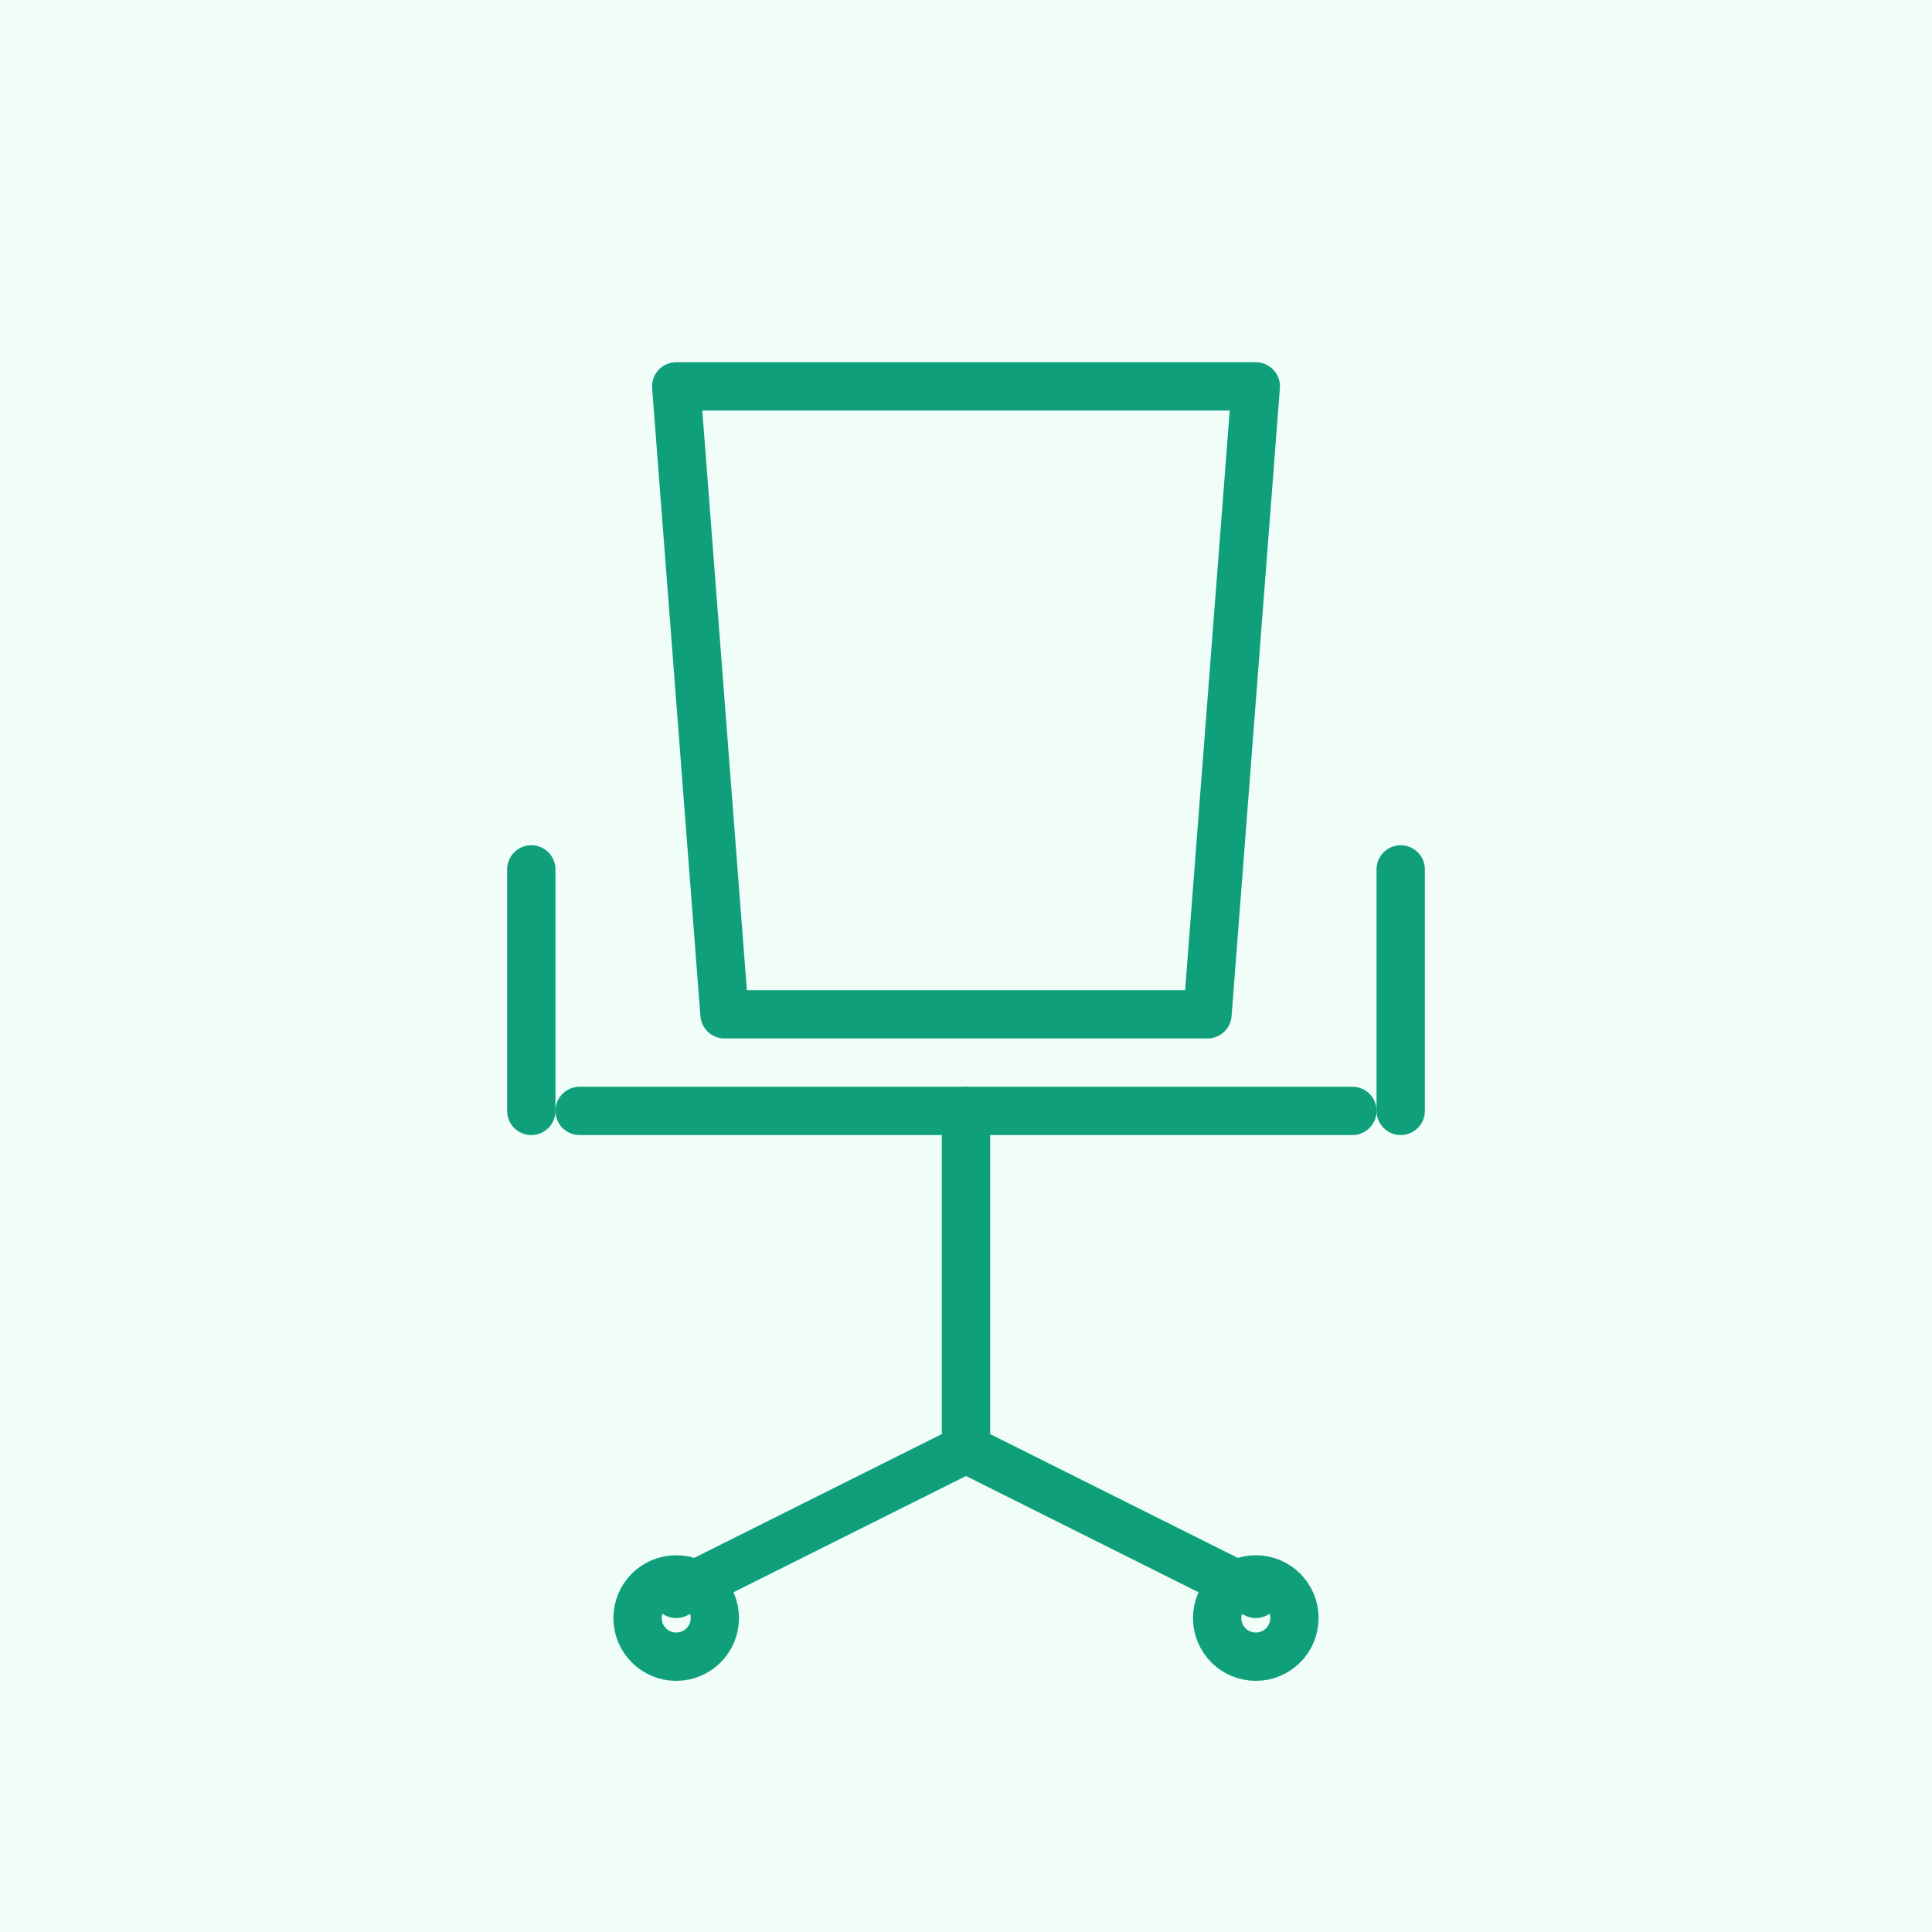
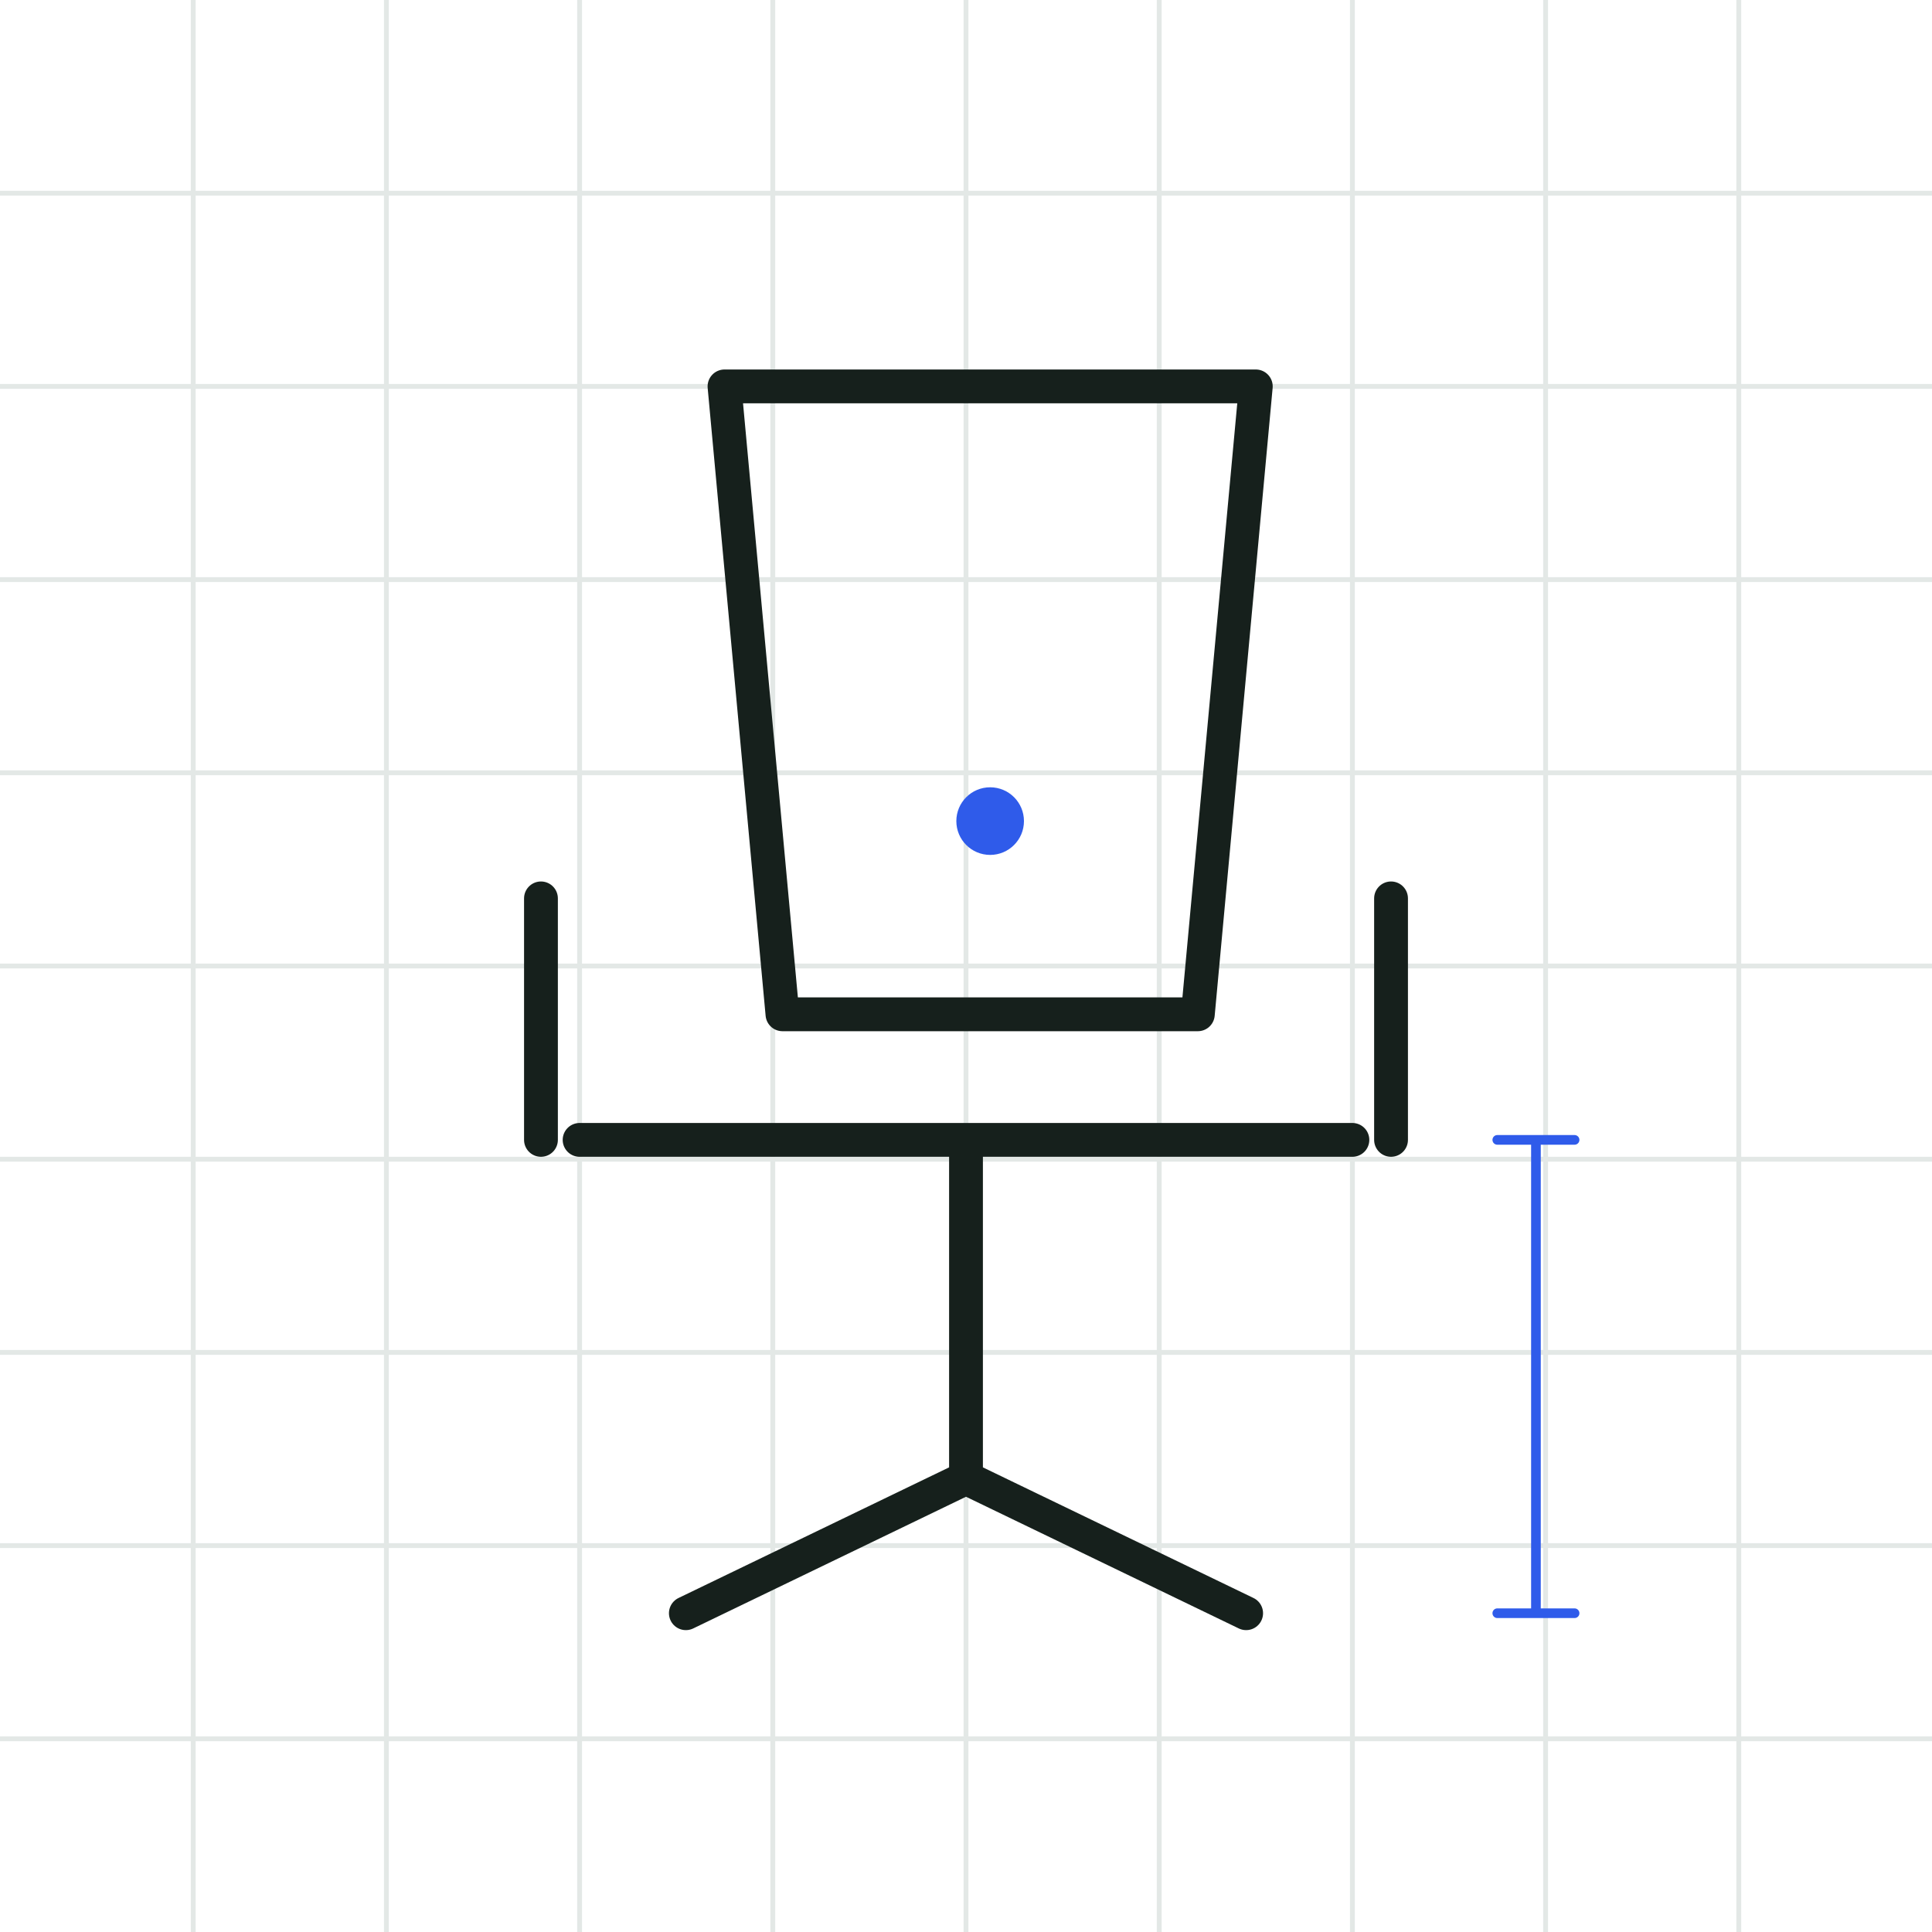
- <svg xmlns="http://www.w3.org/2000/svg" viewBox="0 0 400 400" fill="none" stroke="#0f9f7a" stroke-width="10" stroke-linecap="round" stroke-linejoin="round">
-   <rect width="400" height="400" fill="#f0fdf8" stroke="none" />
-   <path d="M140 80h120l-10 130H150z" />
-   <path d="M120 230h160" />
-   <path d="M200 230v70" />
-   <path d="M140 330l60-30 60 30" />
-   <circle cx="140" cy="335" r="8" />
-   <circle cx="260" cy="335" r="8" />
-   <path d="M110 180v50M290 180v50" />
+ <svg xmlns="http://www.w3.org/2000/svg" viewBox="0 0 400 400" fill="none" stroke-linecap="round" stroke-linejoin="round">
+   <rect width="400" height="400" fill="#ffffff" />
+   <g stroke="#e3e8e6" stroke-width="1">
+     <path d="M40 0V400M0 40H400" />
+     <path d="M80 0V400M0 80H400" />
+     <path d="M120 0V400M0 120H400" />
+     <path d="M160 0V400M0 160H400" />
+     <path d="M200 0V400M0 200H400" />
+     <path d="M240 0V400M0 240H400" />
+     <path d="M280 0V400M0 280H400" />
+     <path d="M320 0V400M0 320H400" />
+     <path d="M360 0V400M0 360H400" />
+   </g>
+   <g stroke="#16201c" stroke-width="7">
+     <path d="M150 80h110l-12 130h-86z" />
+     <path d="M120 236h160M200 236v70M142 334l58-28 58 28" />
+     <path d="M112 186v50M288 186v50" />
+   </g>
+   <g stroke="#2f5bea" stroke-width="2" fill="none">
+     <path d="M318 236V334M310 236h16M310 334h16" />
+   </g>
+   <circle cx="205" cy="170" r="7" fill="#2f5bea" />
</svg>
